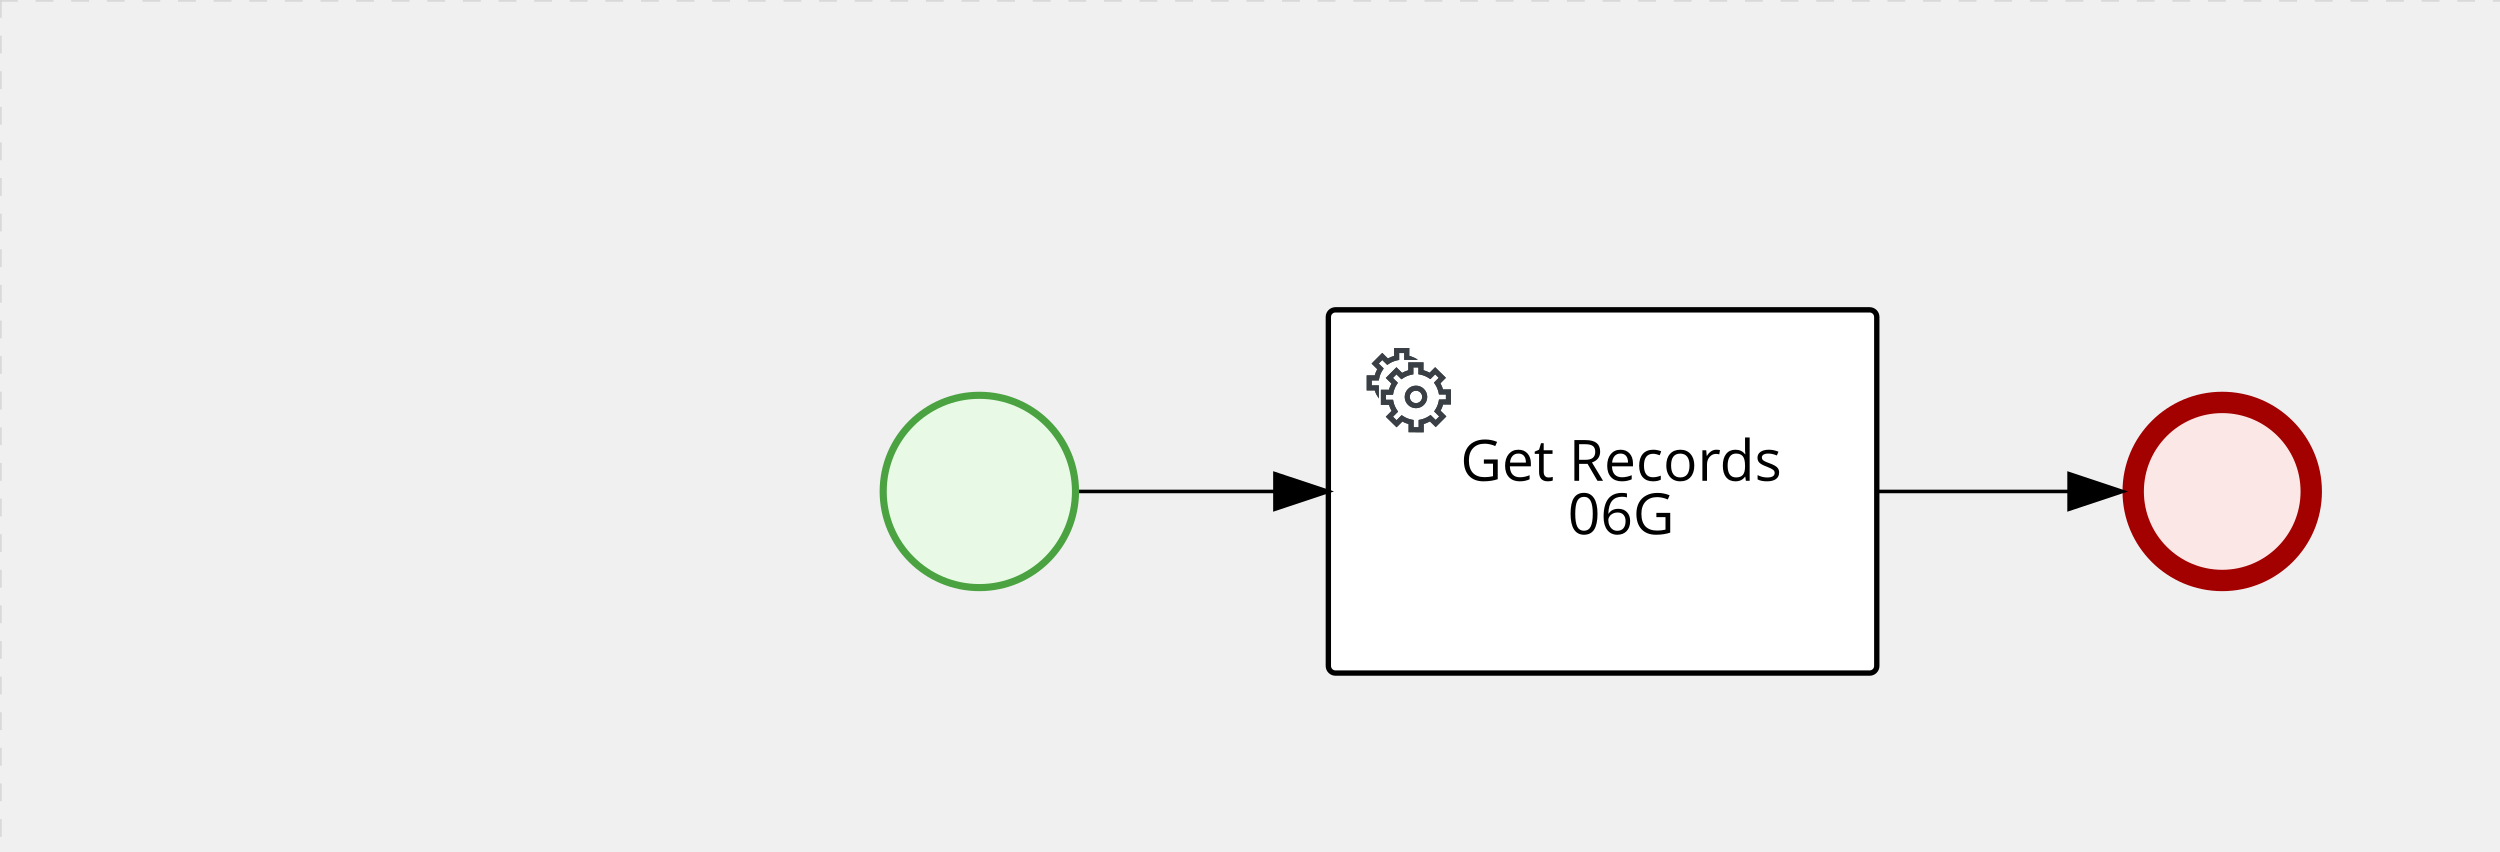
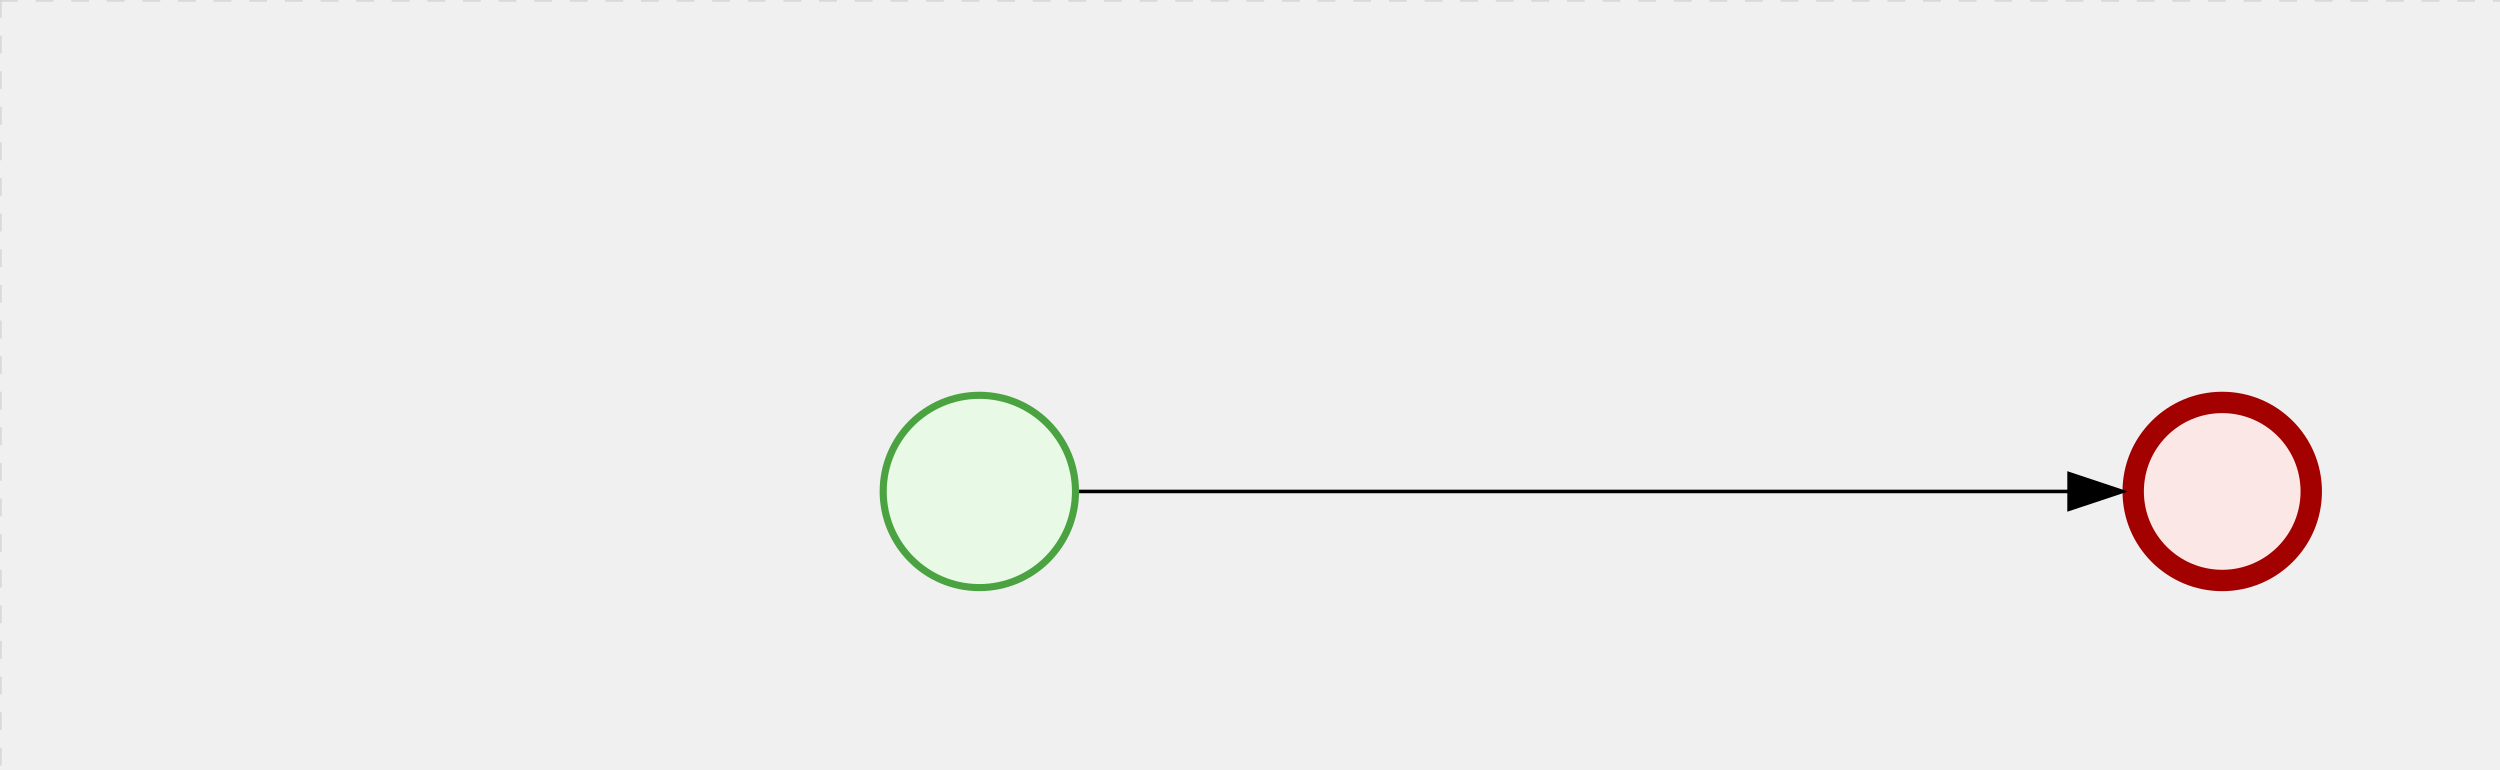
- <svg xmlns="http://www.w3.org/2000/svg" version="1.1" width="702" height="239" viewBox="0 0 702 239">
+ <svg xmlns="http://www.w3.org/2000/svg" version="1.1" width="702" height="216" viewBox="0 0 702 216">
  <defs />
  <g transform="matrix(1,0,0,1,0,0)">
    <g>
      <g>
        <g>
          <path fill="none" stroke="#d3d3d3" paint-order="fill stroke markers" d=" M 0 0 L 1200 0" stroke-miterlimit="10" stroke-opacity="0.8" stroke-dasharray="5" />
        </g>
        <g>
          <path fill="none" stroke="#d3d3d3" paint-order="fill stroke markers" d=" M 0 0 L 0 800" stroke-miterlimit="10" stroke-opacity="0.8" stroke-dasharray="5" />
        </g>
      </g>
      <g id="_E85532FE-DBC9-4DAA-A6F3-2512A9DAE427" bpmn2nodeid="_E85532FE-DBC9-4DAA-A6F3-2512A9DAE427" transform="matrix(1,0,0,1,247,110)">
        <g>
          <path fill="none" stroke="none" />
        </g>
        <g transform="matrix(0.125,0,0,0.125,0,0)">
          <g transform="matrix(1,0,0,1,0,0)">
            <path fill="#e8fae6" stroke="none" id="_E85532FE-DBC9-4DAA-A6F3-2512A9DAE427?shapeType=BACKGROUND" paint-order="stroke fill markers" d=" M 0 0 M 444 224 C 444 263.9 434.2 300.8 414.4 334.5 C 394.7 368.2 368 394.9 334.4 414.5 C 300.8 434.1 263.9 444 224 444 C 184.1 444 147.2 434.2 113.5 414.4 C 79.8 394.7 53.1 368 33.5 334.4 C 13.9 300.8 4 263.9 4 224 C 4 184.1 13.8 147.2 33.6 113.5 C 53.4 79.8 80.1 53.1 113.6 33.5 C 147.1 13.9 184.1 4 224 4 C 263.9 4 300.8 13.8 334.5 33.6 C 368.2 53.4 394.9 80.1 414.5 113.6 C 434.1 147.1 444 184.1 444 224 Z" />
          </g>
          <g>
            <g transform="matrix(1,0,0,1,0,0)">
              <g transform="matrix(1,0,0,1,0,0)">
-                 <path fill="rgb(74,162,65)" stroke="none" id="_E85532FE-DBC9-4DAA-A6F3-2512A9DAE427?shapeType=BORDER&amp;renderType=FILL" paint-order="stroke fill markers" d=" M 0 0 M 224 0 C 100.3 0 0 100.3 0 224 C 0 347.7 100.3 448 224 448 C 347.7 448 448 347.7 448 224 C 448 100.3 347.7 0 224 0 Z M 0 0 M 224 432 C 109.1 432 16 338.9 16 224 C 16 109.1 109.1 16 224 16 C 338.9 16 432 109.1 432 224 C 432 338.9 338.9 432 224 432 Z" />
+                 <path fill="#4aa241" stroke="none" id="_E85532FE-DBC9-4DAA-A6F3-2512A9DAE427?shapeType=BORDER&amp;renderType=FILL" paint-order="stroke fill markers" d=" M 0 0 M 224 0 C 100.3 0 0 100.3 0 224 C 0 347.7 100.3 448 224 448 C 347.7 448 448 347.7 448 224 C 448 100.3 347.7 0 224 0 Z M 0 0 M 224 432 C 109.1 432 16 338.9 16 224 C 16 109.1 109.1 16 224 16 C 338.9 16 432 109.1 432 224 C 432 338.9 338.9 432 224 432 Z" />
              </g>
            </g>
          </g>
        </g>
        <g transform="matrix(1,0,0,1,28,61)" />
      </g>
-       <g transform="matrix(1,0,0,1,247,110)" />
      <g id="_1AE7A5A6-BAB3-41B7-8D5B-0907701C3E3A" bpmn2nodeid="_1AE7A5A6-BAB3-41B7-8D5B-0907701C3E3A" transform="matrix(1,0,0,1,596,110)">
        <g>
          <path fill="none" stroke="none" />
        </g>
        <g transform="matrix(0.125,0,0,0.125,0,0)">
          <g transform="matrix(1,0,0,1,0,0)">
            <path fill="#fce7e7" stroke="none" id="_1AE7A5A6-BAB3-41B7-8D5B-0907701C3E3A?shapeType=BACKGROUND" paint-order="stroke fill markers" d=" M 0 0 M 444 224 C 444 263.9 434.2 300.8 414.4 334.5 C 394.7 368.2 368 394.9 334.4 414.5 C 300.8 434.1 263.9 444 224 444 C 184.1 444 147.2 434.2 113.5 414.4 C 79.8 394.7 53.1 368 33.5 334.4 C 13.9 300.8 4 263.9 4 224 C 4 184.1 13.8 147.2 33.6 113.5 C 53.4 79.8 80.1 53.1 113.6 33.5 C 147.1 13.9 184.1 4 224 4 C 263.9 4 300.8 13.8 334.5 33.6 C 368.2 53.4 394.9 80.1 414.5 113.6 C 434.1 147.1 444 184.1 444 224 Z" />
          </g>
          <g>
            <g transform="matrix(1,0,0,1,0,0)">
              <g transform="matrix(1,0,0,1,0,0)">
                <path fill="rgb(163,0,0)" stroke="none" id="_1AE7A5A6-BAB3-41B7-8D5B-0907701C3E3A?shapeType=BORDER&amp;renderType=FILL" paint-order="stroke fill markers" d=" M 0 0 M 224 0 C 100.3 0 0 100.3 0 224 C 0 347.7 100.3 448 224 448 C 347.7 448 448 347.7 448 224 C 448 100.3 347.7 0 224 0 Z M 0 0 M 224 400 C 126.8 400 48 321.2 48 224 C 48 126.8 126.8 48 224 48 C 321.2 48 400 126.8 400 224 C 400 321.2 321.2 400 224 400 Z" />
              </g>
            </g>
          </g>
        </g>
        <g transform="matrix(1,0,0,1,28,61)" />
      </g>
+       <g transform="matrix(1,0,0,1,247,110)" />
      <g transform="matrix(1,0,0,1,596,110)" />
-       <g id="_BC6D207F-F990-47F1-BB8A-61A65AED2CDC" bpmn2nodeid="_BC6D207F-F990-47F1-BB8A-61A65AED2CDC" transform="matrix(1,0,0,1,373,87)">
-         <g>
-           <path fill="none" stroke="none" />
-         </g>
-         <g transform="matrix(1,0,0,1,0,0)">
-           <path fill="#ffffff" stroke="none" id="_BC6D207F-F990-47F1-BB8A-61A65AED2CDC?shapeType=BACKGROUND" paint-order="stroke fill markers" d=" M 2 0 L 152 0 L 152 0 A 2 2 0 0 1 154 2 L 154 100 L 154 100 A 2 2 0 0 1 152 102 L 2 102 L 2 102 A 2 2 0 0 1 0 100 L 0 2 L 0 2 A 2 2 0 0 1 2 0 Z" />
-         </g>
-         <g transform="matrix(1,0,0,1,0,0)">
-           <path fill="none" stroke="rgb(0,0,0)" id="_BC6D207F-F990-47F1-BB8A-61A65AED2CDC?shapeType=BORDER&amp;renderType=STROKE" paint-order="fill stroke markers" d=" M 2 0 L 152 0 L 152 0 A 2 2 0 0 1 154 2 L 154 100 L 154 100 A 2 2 0 0 1 152 102 L 2 102 L 2 102 A 2 2 0 0 1 0 100 L 0 2 L 0 2 A 2 2 0 0 1 2 0 Z" stroke-miterlimit="10" stroke-width="1.5" stroke-dasharray="" />
-         </g>
-         <g>
-           <g transform="matrix(0.02,0,0,0.02,1.96,1.96)">
-             <g transform="matrix(1,0,0,1,0,0)">
-               <path fill="#393f44" stroke="none" id="_BC6D207F-F990-47F1-BB8A-61A65AED2CDCundefined" paint-order="stroke fill markers" d=" M 0 0 M 825.746 438.174 C 825.7 475.172 825.756 512.172 825.852 549.17 C 794.298 558.097 765.465 570.554 738.236 585.814 L 658.654 507.189 L 509.848 656.857 L 589.424 735.469 C 574.052 763.02 562.049 792.299 553.672 822.711 L 440.947 822.916 L 440.947 1033.705 L 554.85 1033.295 C 565.266 1074.593 587.934 1111.72 610.512 1144.918 L 610.512 963.094 L 510.947 963.451 L 510.947 892.789 L 610.016 892.609 L 615.576 864.438 C 623.686 823.353 639.746 784.188 662.82 749.145 L 678.605 725.172 L 609.002 656.41 L 659.096 606.025 L 728.826 674.918 L 752.557 659.082 C 788.821 635.156 828.485 619.119 868.037 610.766 L 895.996 604.961 L 895.746 508.176 L 967.713 508.176 L 967.156 604.457 L 995.584 604.457 L 1155.99 604.457 C 1138.277 583.313 1064.87 555.799 1037.482 548.133 L 1038.117 438.176 C 959.717 438.174 898.252 438.18 825.746 438.174 Z M 0 0 M 1024.904 639.832 L 1025.191 750.824 C 993.637 759.751 964.804 772.207 937.574 787.469 L 857.99 708.844 L 709.184 858.512 L 788.762 937.123 C 773.389 964.676 761.385 993.954 753.008 1024.367 L 640.285 1024.57 L 640.285 1235.359 L 754.186 1234.951 C 763.151 1266.208 775.58 1294.751 790.811 1321.697 L 709.316 1402.873 L 859.781 1550.752 L 940.982 1469.928 C 968.797 1485.372 998.363 1497.364 1029.016 1505.709 L 1029.069 1620.422 C 1101.46 1621.056 1178.536 1620.729 1240.405 1620.723 L 1240.405 1504.652 C 1271.982 1495.748 1300.906 1483.201 1328.141 1467.947 L 1409.276 1547.943 L 1558.18 1398.463 L 1476.875 1318.34 C 1492.282 1290.714 1504.288 1261.386 1512.674 1230.941 L 1623.053 1230.26 L 1623.053 1019.674 L 1511.436 1020.354 C 1502.463 989.067 1490.214 960.717 1474.781 933.592 L 1551.903 856.273 L 1401.522 708.143 L 1324.5 785.428 C 1296.8 770.109 1267.354 758.145 1236.821 749.789 L 1237.453 639.832 L 1024.905 639.832 Z M 0 0 M 1095.084 709.832 L 1167.051 709.832 L 1166.496 806.115 L 1194.922 811.693 C 1236.194 819.792 1275.752 835.833 1310.937 858.766 L 1334.762 874.295 L 1401.978 806.85 L 1452.596 856.711 L 1385.285 924.193 L 1401.48 948.1 C 1425.245 983.972 1441.009 1022.75 1449.908 1062.68 L 1455.764 1090.691 L 1553.045 1090.1 L 1553.045 1160.689 L 1456.307 1161.285 L 1450.75 1189.297 C 1442.59 1230.428 1426.565 1269.591 1403.451 1304.695 L 1387.648 1328.701 L 1458.906 1398.924 L 1408.82 1449.203 L 1337.555 1378.938 L 1313.865 1394.676 C 1277.59 1418.382 1238.241 1434.799 1198.541 1442.887 L 1170.396 1448.508 L 1170.396 1550.723 C 1151.155 1550.77 1130.166 1550.74 1099.027 1550.696 L 1098.982 1449.247 L 1070.711 1443.725 C 1029.381 1435.654 989.888 1419.688 954.764 1396.659 L 931.01 1381.084 L 859.469 1452.295 L 808.844 1402.538 L 880.484 1331.176 L 864.137 1307.172 C 840.35 1271.378 824.614 1232.56 815.699 1192.676 L 809.85 1164.75 L 710.285 1165.106 L 710.285 1094.446 L 809.353 1094.264 L 814.914 1066.096 C 823.024 1025.011 839.084 985.844 862.158 950.801 L 877.943 926.827 L 808.338 858.065 L 858.432 807.68 L 928.164 876.573 L 951.894 860.739 C 988.204 836.969 1026.735 821.197 1067.375 812.424 L 1095.336 806.62 L 1095.084 709.832 Z M 0 0 M 1132.25 967.035 C 1045.603 967.035 974.611 1038.029 974.611 1124.676 C 974.611 1211.323 1045.603 1282.312 1132.25 1282.312 C 1218.897 1282.312 1289.889 1211.323 1289.889 1124.676 C 1289.889 1038.029 1218.897 967.035 1132.25 967.035 Z M 0 0 M 1132.25 1037.035 C 1181.066 1037.035 1219.889 1075.86 1219.889 1124.676 C 1219.889 1173.492 1181.066 1212.312 1132.25 1212.312 C 1083.434 1212.312 1044.613 1173.492 1044.613 1124.676 C 1044.613 1075.86 1083.434 1037.035 1132.25 1037.035 Z" />
-             </g>
-             <g transform="matrix(1,0,0,1,0,0)">
-               <path fill="none" stroke="black" id="_BC6D207F-F990-47F1-BB8A-61A65AED2CDCundefined" paint-order="fill stroke markers" d=" M 0 0 M 825.746 438.174 C 825.7 475.172 825.756 512.172 825.852 549.17 C 794.298 558.097 765.465 570.554 738.236 585.814 L 658.654 507.189 L 509.848 656.857 L 589.424 735.469 C 574.052 763.02 562.049 792.299 553.672 822.711 L 440.947 822.916 L 440.947 1033.705 L 554.85 1033.295 C 565.266 1074.593 587.934 1111.72 610.512 1144.918 L 610.512 963.094 L 510.947 963.451 L 510.947 892.789 L 610.016 892.609 L 615.576 864.438 C 623.686 823.353 639.746 784.188 662.82 749.145 L 678.605 725.172 L 609.002 656.41 L 659.096 606.025 L 728.826 674.918 L 752.557 659.082 C 788.821 635.156 828.485 619.119 868.037 610.766 L 895.996 604.961 L 895.746 508.176 L 967.713 508.176 L 967.156 604.457 L 995.584 604.457 L 1155.99 604.457 C 1138.277 583.313 1064.87 555.799 1037.482 548.133 L 1038.117 438.176 C 959.717 438.174 898.252 438.18 825.746 438.174 Z M 0 0 M 1024.904 639.832 L 1025.191 750.824 C 993.637 759.751 964.804 772.207 937.574 787.469 L 857.99 708.844 L 709.184 858.512 L 788.762 937.123 C 773.389 964.676 761.385 993.954 753.008 1024.367 L 640.285 1024.57 L 640.285 1235.359 L 754.186 1234.951 C 763.151 1266.208 775.58 1294.751 790.811 1321.697 L 709.316 1402.873 L 859.781 1550.752 L 940.982 1469.928 C 968.797 1485.372 998.363 1497.364 1029.016 1505.709 L 1029.069 1620.422 C 1101.46 1621.056 1178.536 1620.729 1240.405 1620.723 L 1240.405 1504.652 C 1271.982 1495.748 1300.906 1483.201 1328.141 1467.947 L 1409.276 1547.943 L 1558.18 1398.463 L 1476.875 1318.34 C 1492.282 1290.714 1504.288 1261.386 1512.674 1230.941 L 1623.053 1230.26 L 1623.053 1019.674 L 1511.436 1020.354 C 1502.463 989.067 1490.214 960.717 1474.781 933.592 L 1551.903 856.273 L 1401.522 708.143 L 1324.5 785.428 C 1296.8 770.109 1267.354 758.145 1236.821 749.789 L 1237.453 639.832 L 1024.905 639.832 Z M 0 0 M 1095.084 709.832 L 1167.051 709.832 L 1166.496 806.115 L 1194.922 811.693 C 1236.194 819.792 1275.752 835.833 1310.937 858.766 L 1334.762 874.295 L 1401.978 806.85 L 1452.596 856.711 L 1385.285 924.193 L 1401.48 948.1 C 1425.245 983.972 1441.009 1022.75 1449.908 1062.68 L 1455.764 1090.691 L 1553.045 1090.1 L 1553.045 1160.689 L 1456.307 1161.285 L 1450.75 1189.297 C 1442.59 1230.428 1426.565 1269.591 1403.451 1304.695 L 1387.648 1328.701 L 1458.906 1398.924 L 1408.82 1449.203 L 1337.555 1378.938 L 1313.865 1394.676 C 1277.59 1418.382 1238.241 1434.799 1198.541 1442.887 L 1170.396 1448.508 L 1170.396 1550.723 C 1151.155 1550.77 1130.166 1550.74 1099.027 1550.696 L 1098.982 1449.247 L 1070.711 1443.725 C 1029.381 1435.654 989.888 1419.688 954.764 1396.659 L 931.01 1381.084 L 859.469 1452.295 L 808.844 1402.538 L 880.484 1331.176 L 864.137 1307.172 C 840.35 1271.378 824.614 1232.56 815.699 1192.676 L 809.85 1164.75 L 710.285 1165.106 L 710.285 1094.446 L 809.353 1094.264 L 814.914 1066.096 C 823.024 1025.011 839.084 985.844 862.158 950.801 L 877.943 926.827 L 808.338 858.065 L 858.432 807.68 L 928.164 876.573 L 951.894 860.739 C 988.204 836.969 1026.735 821.197 1067.375 812.424 L 1095.336 806.62 L 1095.084 709.832 Z M 0 0 M 1132.25 967.035 C 1045.603 967.035 974.611 1038.029 974.611 1124.676 C 974.611 1211.323 1045.603 1282.312 1132.25 1282.312 C 1218.897 1282.312 1289.889 1211.323 1289.889 1124.676 C 1289.889 1038.029 1218.897 967.035 1132.25 967.035 Z M 0 0 M 1132.25 1037.035 C 1181.066 1037.035 1219.889 1075.86 1219.889 1124.676 C 1219.889 1173.492 1181.066 1212.312 1132.25 1212.312 C 1083.434 1212.312 1044.613 1173.492 1044.613 1124.676 C 1044.613 1075.86 1083.434 1037.035 1132.25 1037.035 Z" stroke-miterlimit="10" stroke-dasharray="" />
-             </g>
-             <g transform="matrix(1,0,0,1,0,0)">
-               <path fill="#393f44" stroke="none" id="_BC6D207F-F990-47F1-BB8A-61A65AED2CDCundefined" paint-order="stroke fill markers" d=" M 0 0 M 825.746 438.174 C 825.7 475.172 825.756 512.172 825.852 549.17 C 794.298 558.097 765.465 570.554 738.236 585.814 L 658.654 507.189 L 509.848 656.857 L 589.424 735.469 C 574.052 763.02 562.049 792.299 553.672 822.711 L 440.947 822.916 L 440.947 1033.705 L 554.85 1033.295 C 565.266 1074.593 587.934 1111.72 610.512 1144.918 L 610.512 963.094 L 510.947 963.451 L 510.947 892.789 L 610.016 892.609 L 615.576 864.438 C 623.686 823.353 639.746 784.188 662.82 749.145 L 678.605 725.172 L 609.002 656.41 L 659.096 606.025 L 728.826 674.918 L 752.557 659.082 C 788.821 635.156 828.485 619.119 868.037 610.766 L 895.996 604.961 L 895.746 508.176 L 967.713 508.176 L 967.156 604.457 L 995.584 604.457 L 1155.99 604.457 C 1138.277 583.313 1064.87 555.799 1037.482 548.133 L 1038.117 438.176 C 959.717 438.174 898.252 438.18 825.746 438.174 Z M 0 0 M 1024.904 639.832 L 1025.191 750.824 C 993.637 759.751 964.804 772.207 937.574 787.469 L 857.99 708.844 L 709.184 858.512 L 788.762 937.123 C 773.389 964.676 761.385 993.954 753.008 1024.367 L 640.285 1024.57 L 640.285 1235.359 L 754.186 1234.951 C 763.151 1266.208 775.58 1294.751 790.811 1321.697 L 709.316 1402.873 L 859.781 1550.752 L 940.982 1469.928 C 968.797 1485.372 998.363 1497.364 1029.016 1505.709 L 1029.069 1620.422 C 1101.46 1621.056 1178.536 1620.729 1240.405 1620.723 L 1240.405 1504.652 C 1271.982 1495.748 1300.906 1483.201 1328.141 1467.947 L 1409.276 1547.943 L 1558.18 1398.463 L 1476.875 1318.34 C 1492.282 1290.714 1504.288 1261.386 1512.674 1230.941 L 1623.053 1230.26 L 1623.053 1019.674 L 1511.436 1020.354 C 1502.463 989.067 1490.214 960.717 1474.781 933.592 L 1551.903 856.273 L 1401.522 708.143 L 1324.5 785.428 C 1296.8 770.109 1267.354 758.145 1236.821 749.789 L 1237.453 639.832 L 1024.905 639.832 Z M 0 0 M 1095.084 709.832 L 1167.051 709.832 L 1166.496 806.115 L 1194.922 811.693 C 1236.194 819.792 1275.752 835.833 1310.937 858.766 L 1334.762 874.295 L 1401.978 806.85 L 1452.596 856.711 L 1385.285 924.193 L 1401.48 948.1 C 1425.245 983.972 1441.009 1022.75 1449.908 1062.68 L 1455.764 1090.691 L 1553.045 1090.1 L 1553.045 1160.689 L 1456.307 1161.285 L 1450.75 1189.297 C 1442.59 1230.428 1426.565 1269.591 1403.451 1304.695 L 1387.648 1328.701 L 1458.906 1398.924 L 1408.82 1449.203 L 1337.555 1378.938 L 1313.865 1394.676 C 1277.59 1418.382 1238.241 1434.799 1198.541 1442.887 L 1170.396 1448.508 L 1170.396 1550.723 C 1151.155 1550.77 1130.166 1550.74 1099.027 1550.696 L 1098.982 1449.247 L 1070.711 1443.725 C 1029.381 1435.654 989.888 1419.688 954.764 1396.659 L 931.01 1381.084 L 859.469 1452.295 L 808.844 1402.538 L 880.484 1331.176 L 864.137 1307.172 C 840.35 1271.378 824.614 1232.56 815.699 1192.676 L 809.85 1164.75 L 710.285 1165.106 L 710.285 1094.446 L 809.353 1094.264 L 814.914 1066.096 C 823.024 1025.011 839.084 985.844 862.158 950.801 L 877.943 926.827 L 808.338 858.065 L 858.432 807.68 L 928.164 876.573 L 951.894 860.739 C 988.204 836.969 1026.735 821.197 1067.375 812.424 L 1095.336 806.62 L 1095.084 709.832 Z M 0 0 M 1132.25 967.035 C 1045.603 967.035 974.611 1038.029 974.611 1124.676 C 974.611 1211.323 1045.603 1282.312 1132.25 1282.312 C 1218.897 1282.312 1289.889 1211.323 1289.889 1124.676 C 1289.889 1038.029 1218.897 967.035 1132.25 967.035 Z M 0 0 M 1132.25 1037.035 C 1181.066 1037.035 1219.889 1075.86 1219.889 1124.676 C 1219.889 1173.492 1181.066 1212.312 1132.25 1212.312 C 1083.434 1212.312 1044.613 1173.492 1044.613 1124.676 C 1044.613 1075.86 1083.434 1037.035 1132.25 1037.035 Z" />
-             </g>
-           </g>
-         </g>
-         <g transform="matrix(1,0,0,1,35,36)">
-           <text fill="#000000" stroke="none" font-family="Open Sans" font-size="12pt" font-style="normal" font-weight="normal" text-decoration="normal" x="47.191" y="12" text-anchor="middle" dominant-baseline="alphabetic">Get Records </text>
-           <text fill="#000000" stroke="none" font-family="Open Sans" font-size="12pt" font-style="normal" font-weight="normal" text-decoration="normal" x="47.191" y="27" text-anchor="middle" dominant-baseline="alphabetic">        06G        </text>
-         </g>
-       </g>
      <g id="_DA87D4FC-2C59-4008-8CCB-E94BDCE20839" bpmn2nodeid="_DA87D4FC-2C59-4008-8CCB-E94BDCE20839">
        <g>
-           <path fill="none" stroke="rgb(0,0,0)" paint-order="fill stroke markers" d=" M 303 138 L 358 138" stroke-miterlimit="10" stroke-dasharray="" />
+           <path fill="none" stroke="#000000" paint-order="fill stroke markers" d=" M 303 138 L 581 138" stroke-miterlimit="10" stroke-dasharray="" />
        </g>
        <g transform="matrix(1,0,0,1,303,138)" />
-         <g transform="matrix(6.123233995736766e-17,1,-1,6.123233995736766e-17,373,133)">
-           <path fill="rgb(0,0,0)" stroke="rgb(0,0,0)" paint-order="fill stroke markers" d=" M 10 15 L 0 15 L 5 0 Z" stroke-miterlimit="10" stroke-dasharray="" />
+         <g transform="matrix(6.123233995736766e-17,1,-1,6.123233995736766e-17,596,133)">
+           <path fill="#000000" stroke="#000000" paint-order="fill stroke markers" d=" M 10 15 L 0 15 L 5 0 Z" stroke-miterlimit="10" stroke-dasharray="" />
        </g>
-         <g transform="matrix(1,0,0,1,303,128)" />
+         <g transform="matrix(1,0,0,1,349.5,128)" />
      </g>
-       <g id="_B13713E9-4735-4D73-8E45-88E1A6640B95" bpmn2nodeid="_B13713E9-4735-4D73-8E45-88E1A6640B95">
-         <g>
-           <path fill="none" stroke="rgb(0,0,0)" paint-order="fill stroke markers" d=" M 527 138 L 581 138" stroke-miterlimit="10" stroke-dasharray="" />
-         </g>
-         <g transform="matrix(1,0,0,1,527,138)" />
-         <g transform="matrix(6.123233995736766e-17,1,-1,6.123233995736766e-17,596,133)">
-           <path fill="rgb(0,0,0)" stroke="rgb(0,0,0)" paint-order="fill stroke markers" d=" M 10 15 L 0 15 L 5 0 Z" stroke-miterlimit="10" stroke-dasharray="" />
-         </g>
-         <g transform="matrix(1,0,0,1,527,128)" />
-       </g>
-       <g transform="matrix(1,0,0,1,373,87)" />
    </g>
  </g>
</svg>
